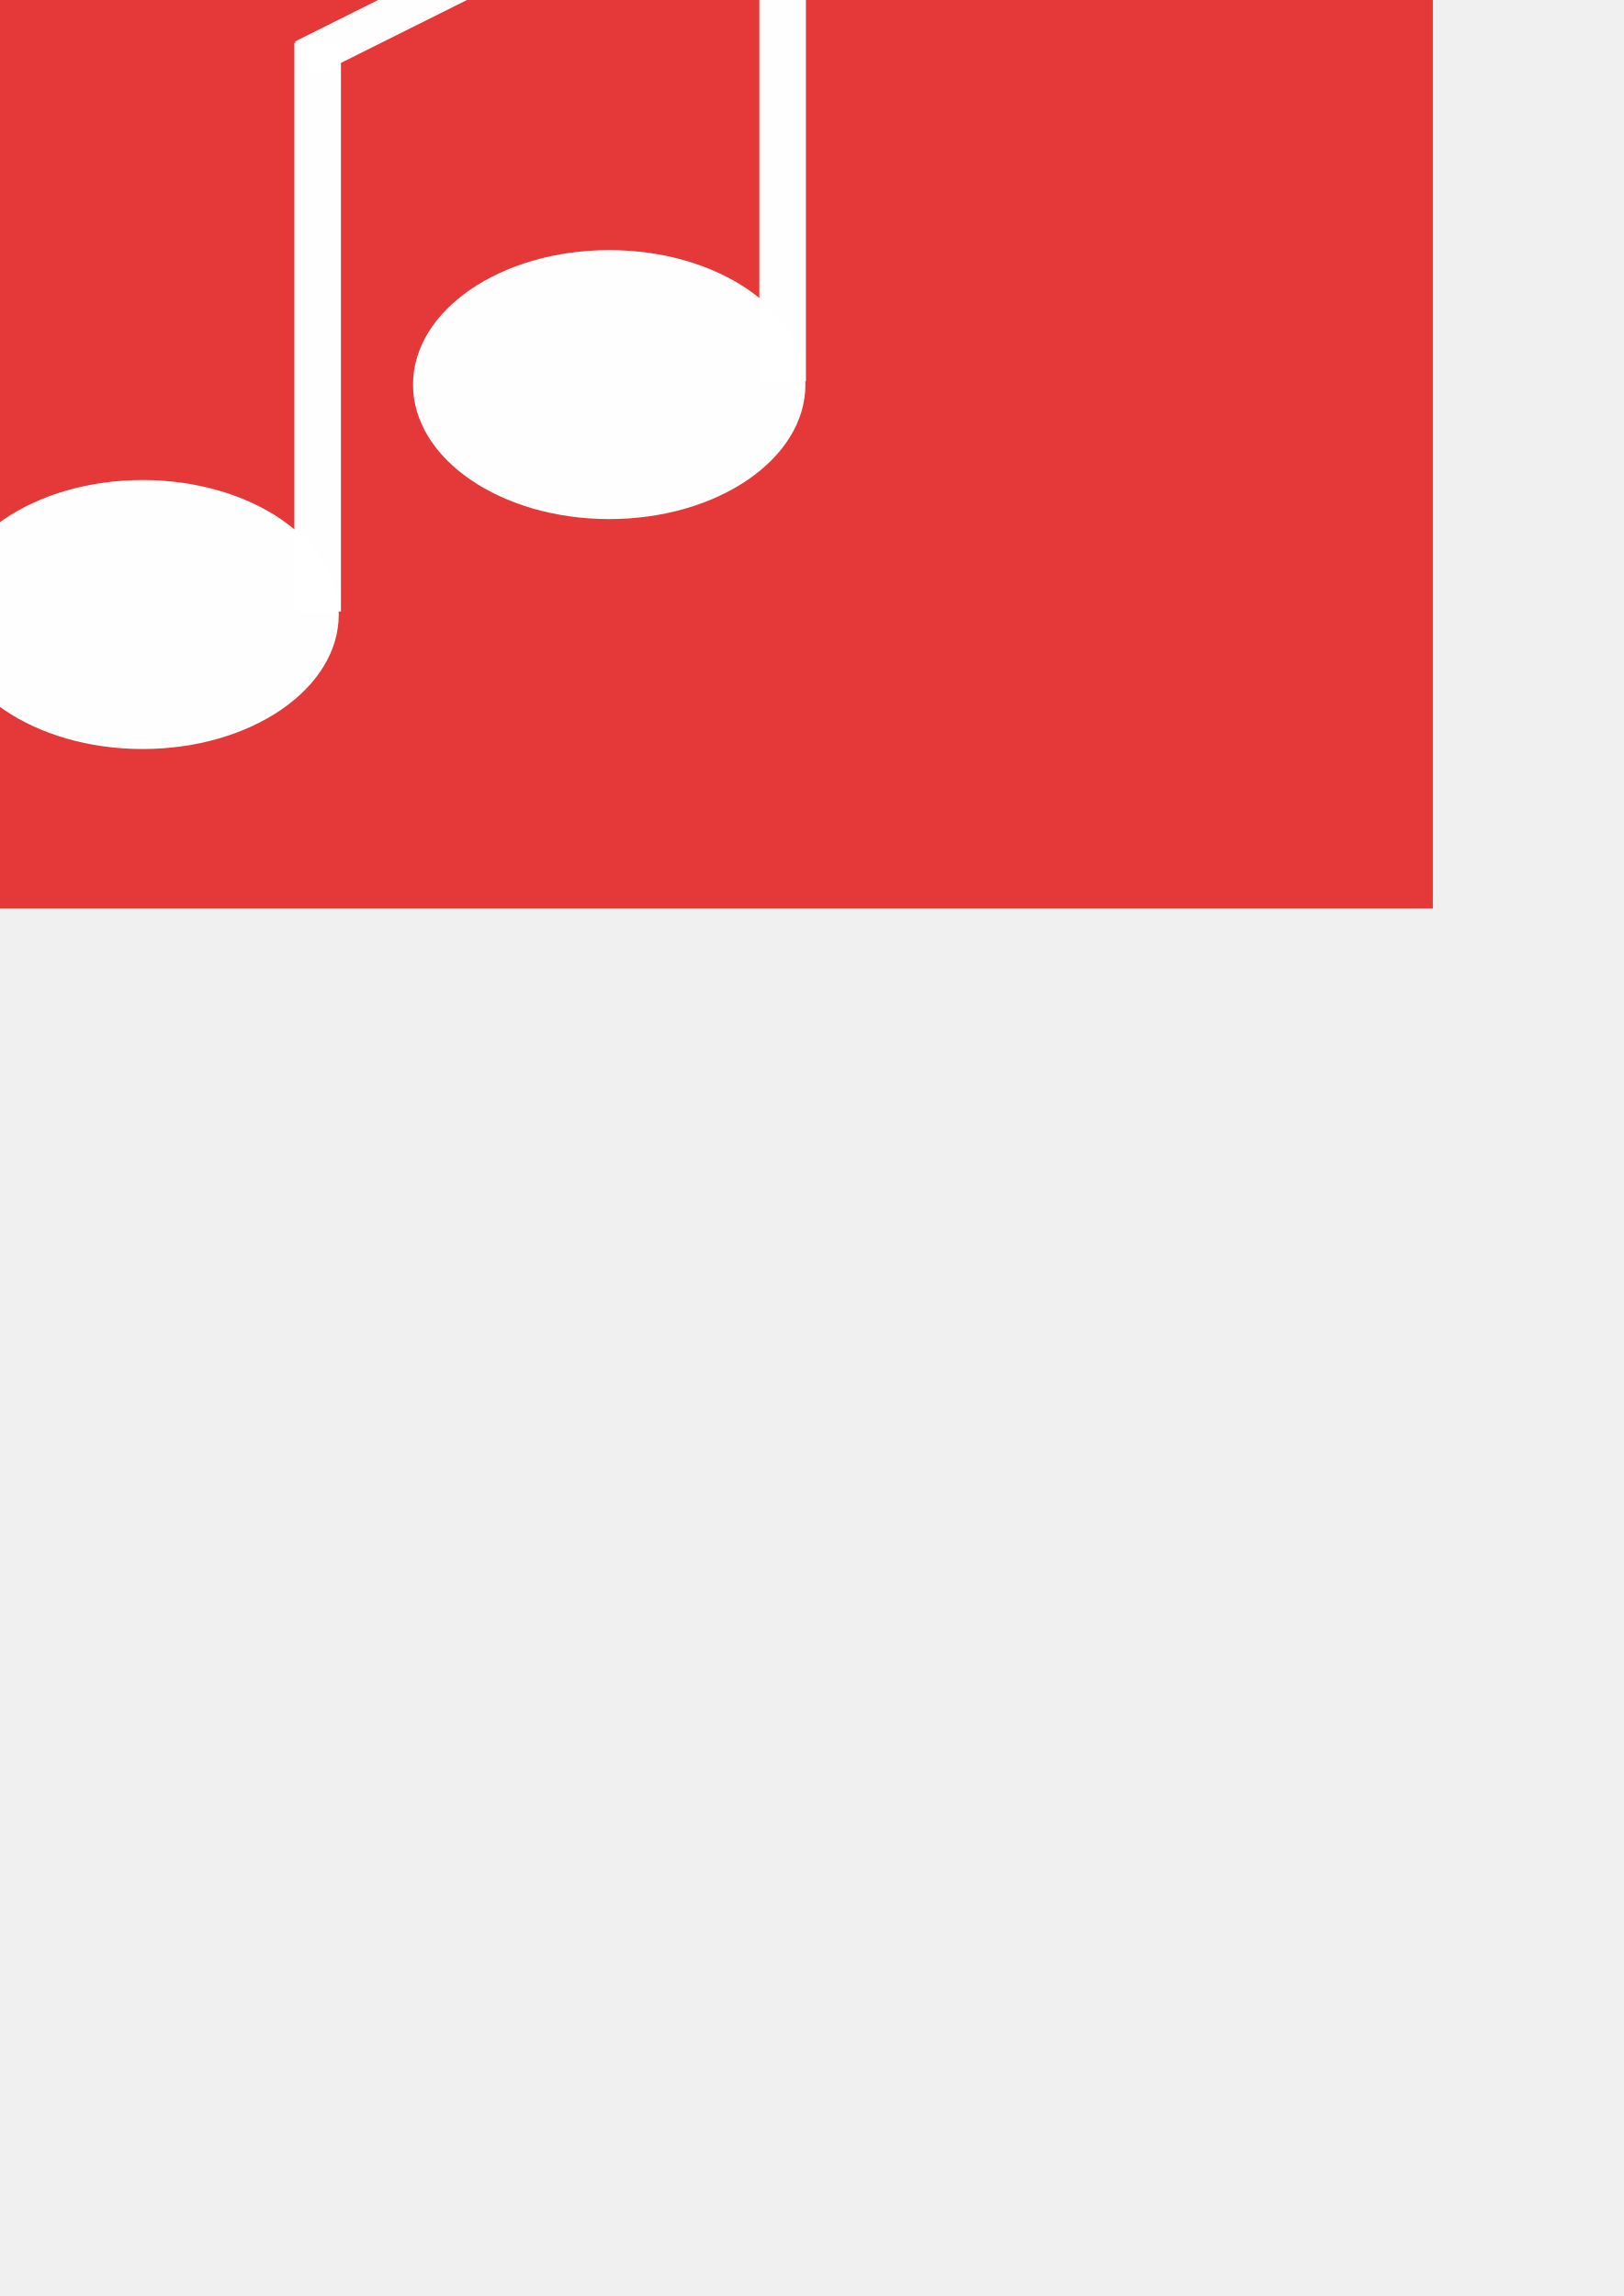
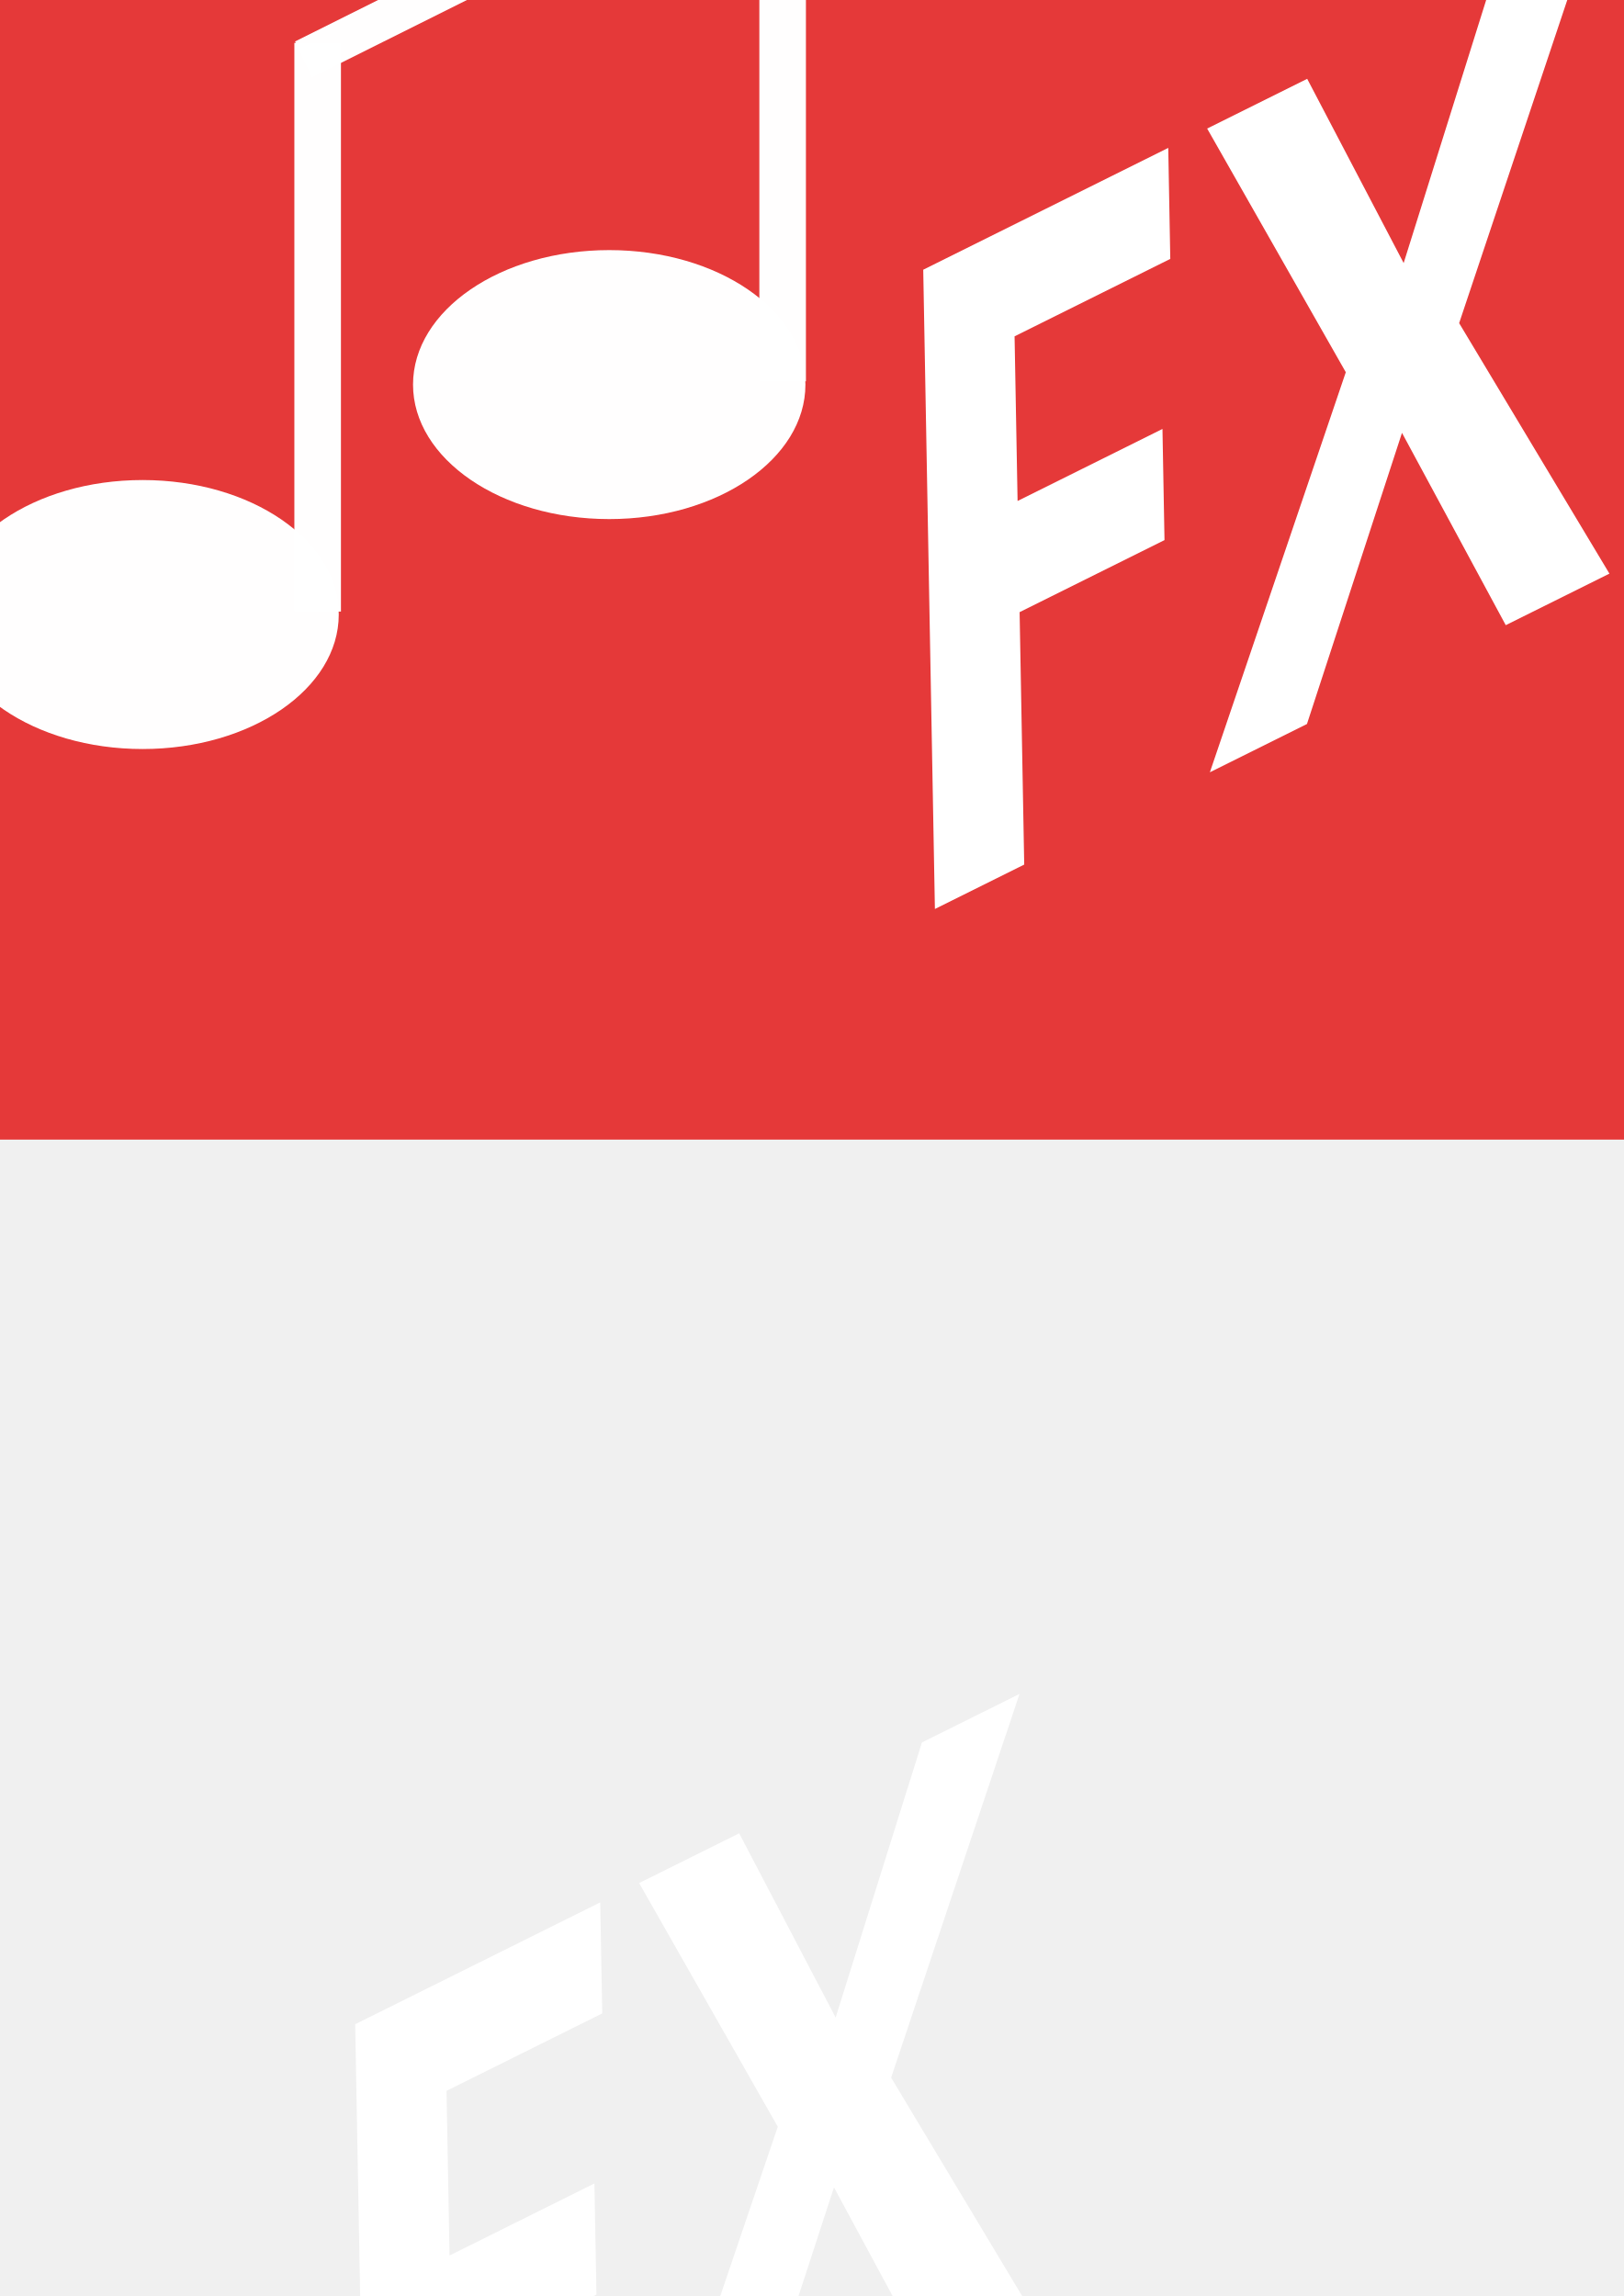
<svg xmlns="http://www.w3.org/2000/svg" width="210mm" height="297mm" viewBox="0 0 210 297" version="1.1" id="svg1539">
  <defs id="defs1533" />
  <g id="layer1">
-     <rect style="fill:#e53939;fill-opacity:0.996;stroke:none;stroke-width:0.239;stroke-linecap:round;stroke-linejoin:bevel;stroke-opacity:1;stop-color:#000000" id="rect2132" width="235.25" height="149.208" x="-49.934" y="-31.696" />
+     <rect style="fill:#e53939;fill-opacity:0.996;stroke:none;stroke-width:0.327;stroke-linecap:round;stroke-linejoin:bevel;stroke-opacity:1;stop-color:#000000" id="rect2132" width="368.162" height="179.109" x="-49.934" y="-31.696" />
    <g id="g2156">
      <ellipse style="opacity:1;vector-effect:none;fill:#ffffff;fill-opacity:0.996;fill-rule:evenodd;stroke:none;stroke-width:0.476;stroke-linecap:butt;stroke-linejoin:miter;stroke-miterlimit:4;stroke-dasharray:none;stroke-dashoffset:0;stroke-opacity:1" id="path2102" cx="18.437" cy="79.493" rx="25.375" ry="17.397" />
      <ellipse style="opacity:1;vector-effect:none;fill:#ffffff;fill-opacity:0.996;fill-rule:evenodd;stroke:none;stroke-width:0.476;stroke-linecap:butt;stroke-linejoin:miter;stroke-miterlimit:4;stroke-dasharray:none;stroke-dashoffset:0;stroke-opacity:1" id="ellipse2106" cx="78.794" cy="49.749" rx="25.375" ry="17.397" />
      <rect style="fill:#ffffff;fill-opacity:0.996;stroke-width:0.189;stroke-linecap:round;stroke-linejoin:bevel;stop-color:#000000;stroke:none;stroke-opacity:1" id="rect2108" width="6.024" height="73.561" x="38.071" y="5.549" />
      <rect style="fill:#ffffff;fill-opacity:0.996;stroke-width:0.19;stroke-linecap:round;stroke-linejoin:bevel;stop-color:#000000;stroke:none;stroke-opacity:1" id="rect2110" width="6.024" height="74.094" x="98.209" y="-24.771" />
      <rect style="fill:#ffffff;fill-opacity:0.996;stroke-width:0.172;stroke-linecap:round;stroke-linejoin:bevel;stop-color:#000000;stroke:none;stroke-opacity:1" id="rect2112" width="5.133" height="67.39" x="21.848" y="-99.595" transform="matrix(0.427813,0.9038673,-0.8946972,0.4466732,0,0)" />
    </g>
    <g id="g2149">
      <ellipse style="opacity:1;vector-effect:none;fill:#ffffff;fill-opacity:0.996;fill-rule:evenodd;stroke:none;stroke-width:0.476;stroke-linecap:butt;stroke-linejoin:miter;stroke-miterlimit:4;stroke-dasharray:none;stroke-dashoffset:0;stroke-opacity:1" id="ellipse2134" cx="-239.72" cy="330.348" rx="25.375" ry="17.397" />
      <ellipse style="opacity:1;vector-effect:none;fill:#ffffff;fill-opacity:0.996;fill-rule:evenodd;stroke:none;stroke-width:0.476;stroke-linecap:butt;stroke-linejoin:miter;stroke-miterlimit:4;stroke-dasharray:none;stroke-dashoffset:0;stroke-opacity:1" id="ellipse2136" cx="-179.362" cy="300.605" rx="25.375" ry="17.397" />
      <rect style="fill:#ffffff;fill-opacity:0.996;stroke:none;stroke-width:0.189;stroke-linecap:round;stroke-linejoin:bevel;stroke-opacity:1;stop-color:#000000" id="rect2138" width="6.024" height="73.561" x="-220.085" y="256.404" />
      <rect style="fill:#ffffff;fill-opacity:0.996;stroke:none;stroke-width:0.19;stroke-linecap:round;stroke-linejoin:bevel;stroke-opacity:1;stop-color:#000000" id="rect2140" width="6.024" height="74.094" x="-159.947" y="226.085" />
      <rect style="fill:#ffffff;fill-opacity:0.996;stroke:none;stroke-width:0.172;stroke-linecap:round;stroke-linejoin:bevel;stroke-opacity:1;stop-color:#000000" id="rect2142" width="5.133" height="67.39" x="131" y="241.139" transform="matrix(0.427813,0.9038673,-0.8946972,0.4466732,0,0)" />
    </g>
+     <text xml:space="preserve" style="font-weight:900;font-size:95.163px;line-height:1.25;font-family:Mont;-inkscape-font-specification:'Mont Heavy';letter-spacing:0px;word-spacing:0px;fill:#ffffff;stroke-width:0.496" x="135.999" y="144.687" id="text1522" transform="matrix(0.8141828,-0.4048647,0.02221768,1.217177,0,0)">
+       <tspan id="tspan1520" x="135.999" y="144.687" style="font-style:normal;font-variant:normal;font-weight:bold;font-stretch:normal;font-size:95.163px;font-family:'Noto Looped Lao';-inkscape-font-specification:'Noto Looped Lao Bold';fill:#ffffff;stroke-width:0.496">FX</tspan>
+     </text>
+     <text xml:space="preserve" style="font-weight:900;font-size:95.163px;line-height:1.25;font-family:Mont;-inkscape-font-specification:'Mont Heavy';letter-spacing:0px;word-spacing:0px;fill:#ffffff;stroke-width:0.496" x="41.535" y="299.727" id="text1526" transform="matrix(0.8141828,-0.4048647,0.02221768,1.217177,0,0)">
+       <tspan id="tspan1524" x="41.535" y="299.727" style="font-style:normal;font-variant:normal;font-weight:bold;font-stretch:normal;font-size:95.163px;font-family:'Noto Looped Lao';-inkscape-font-specification:'Noto Looped Lao Bold';fill:#ffffff;stroke-width:0.496">FX</tspan>
+     </text>
  </g>
</svg>
